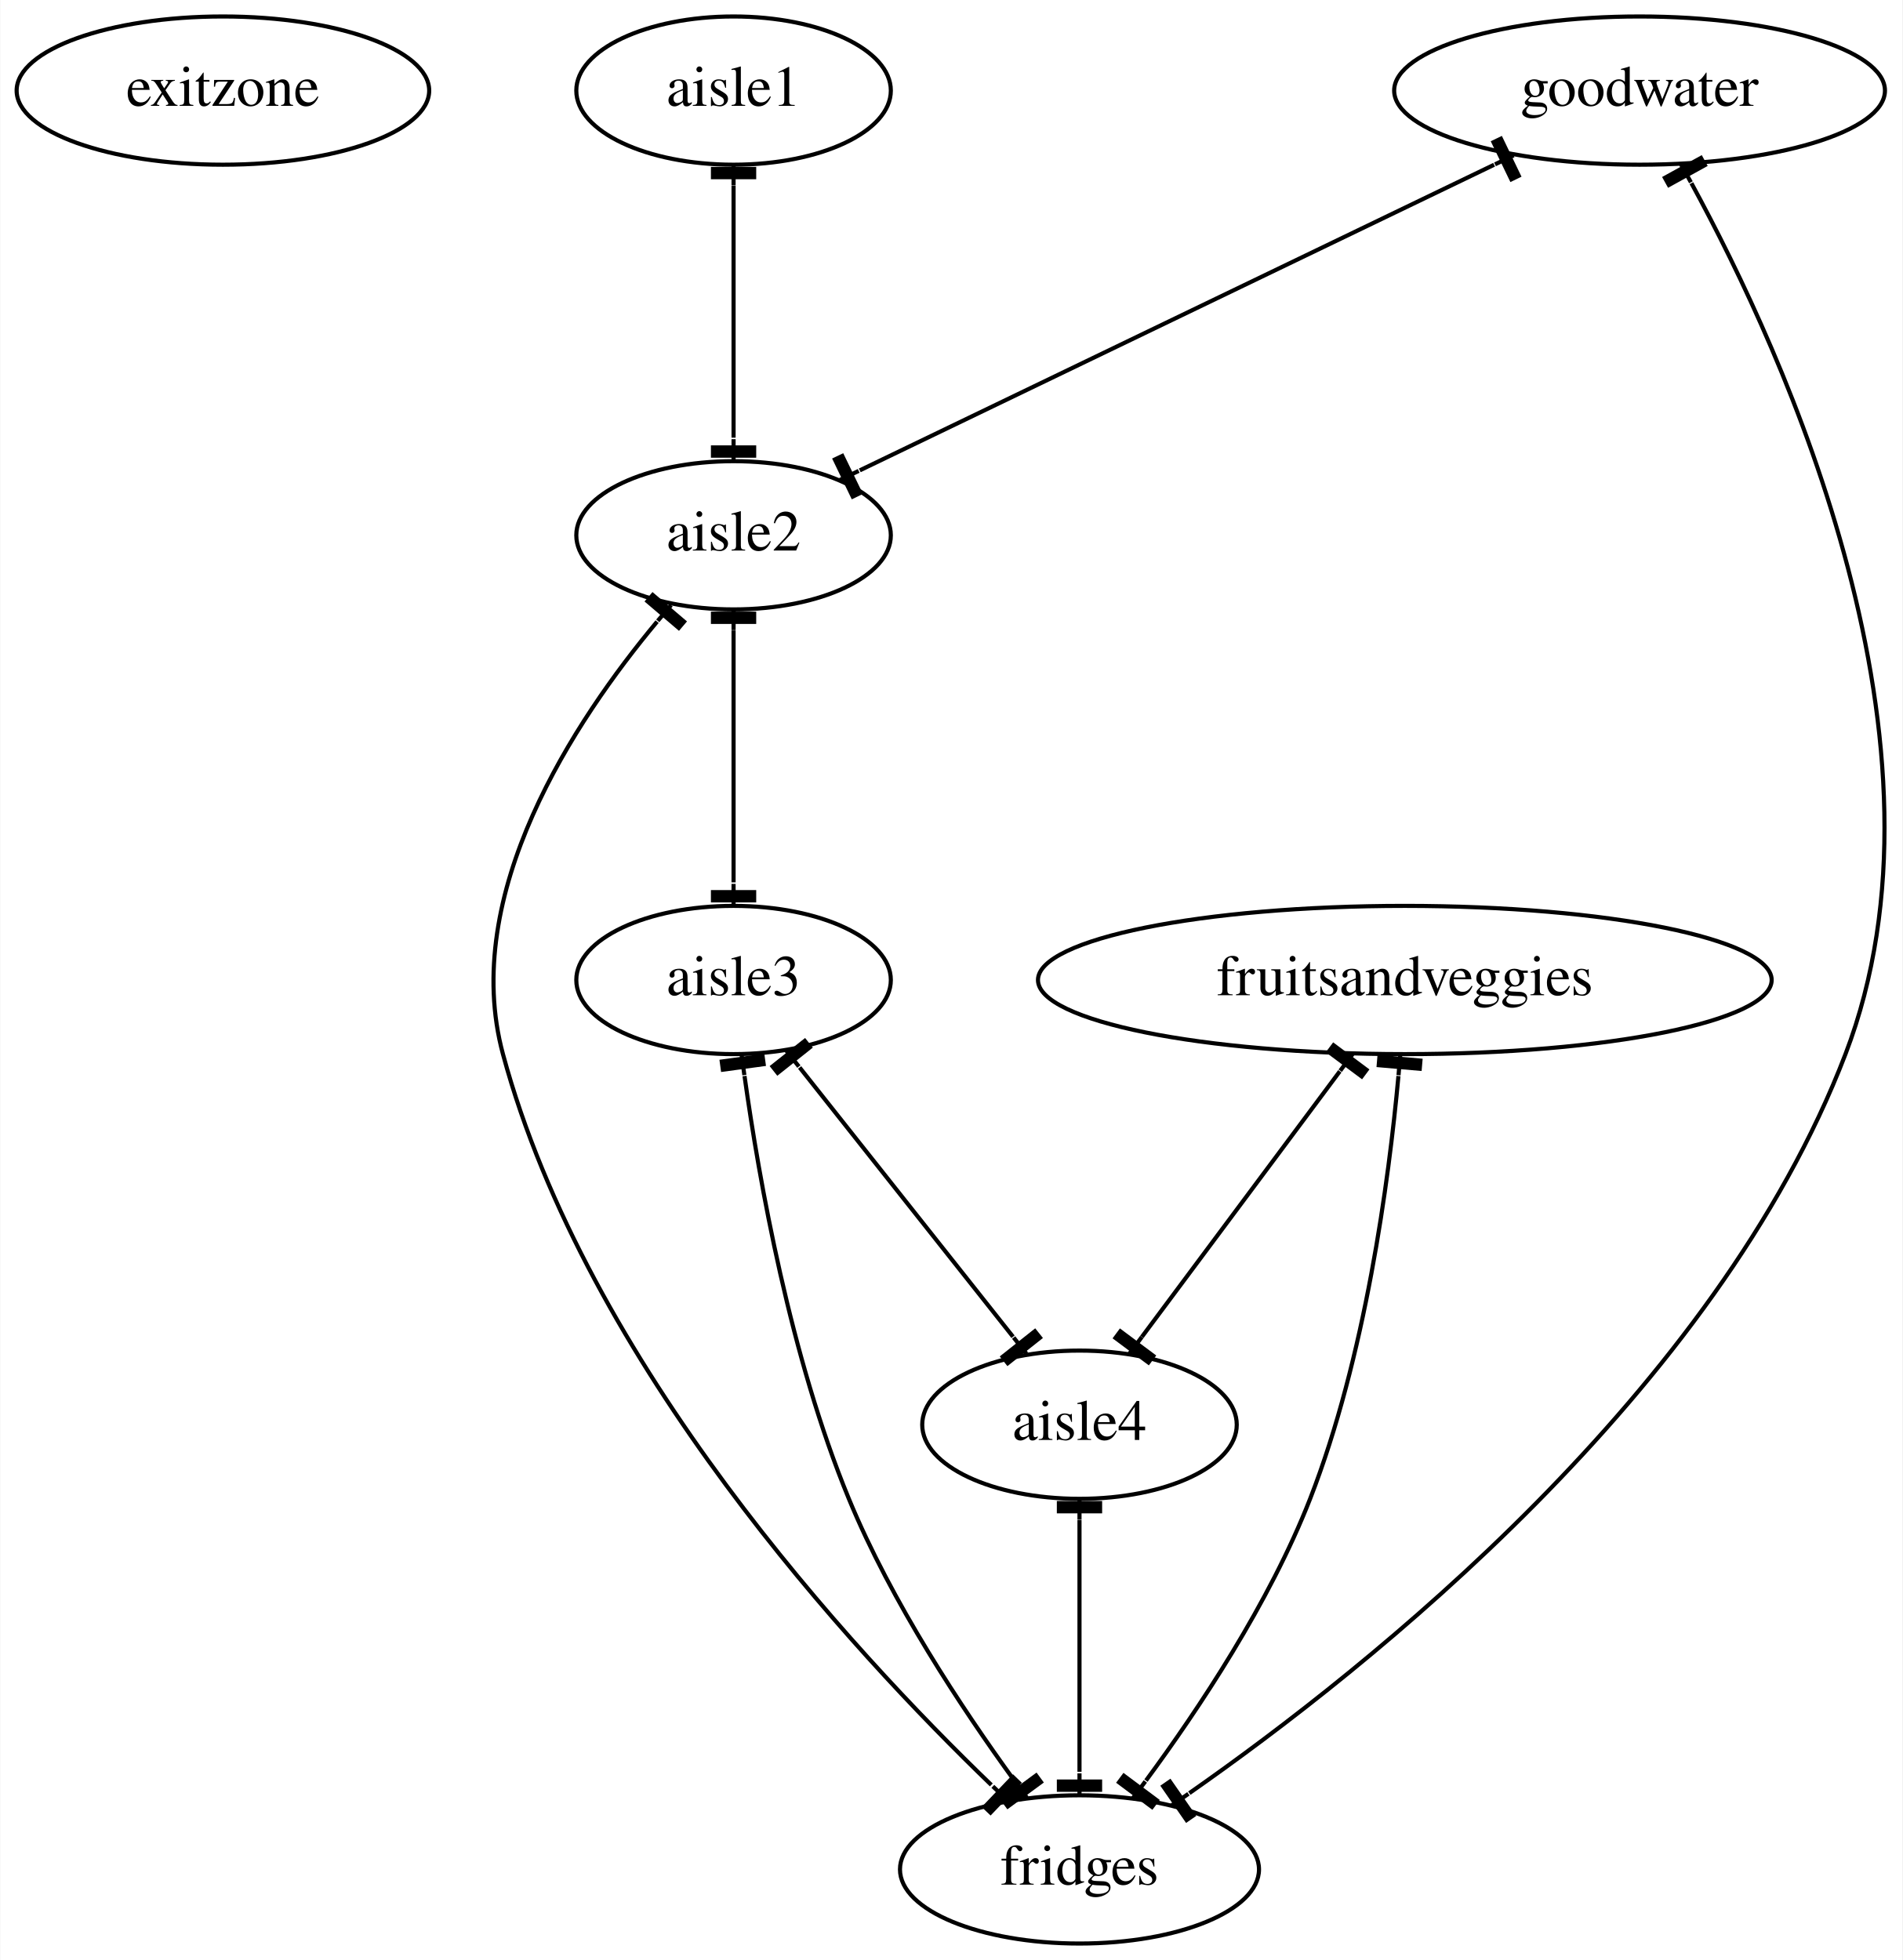
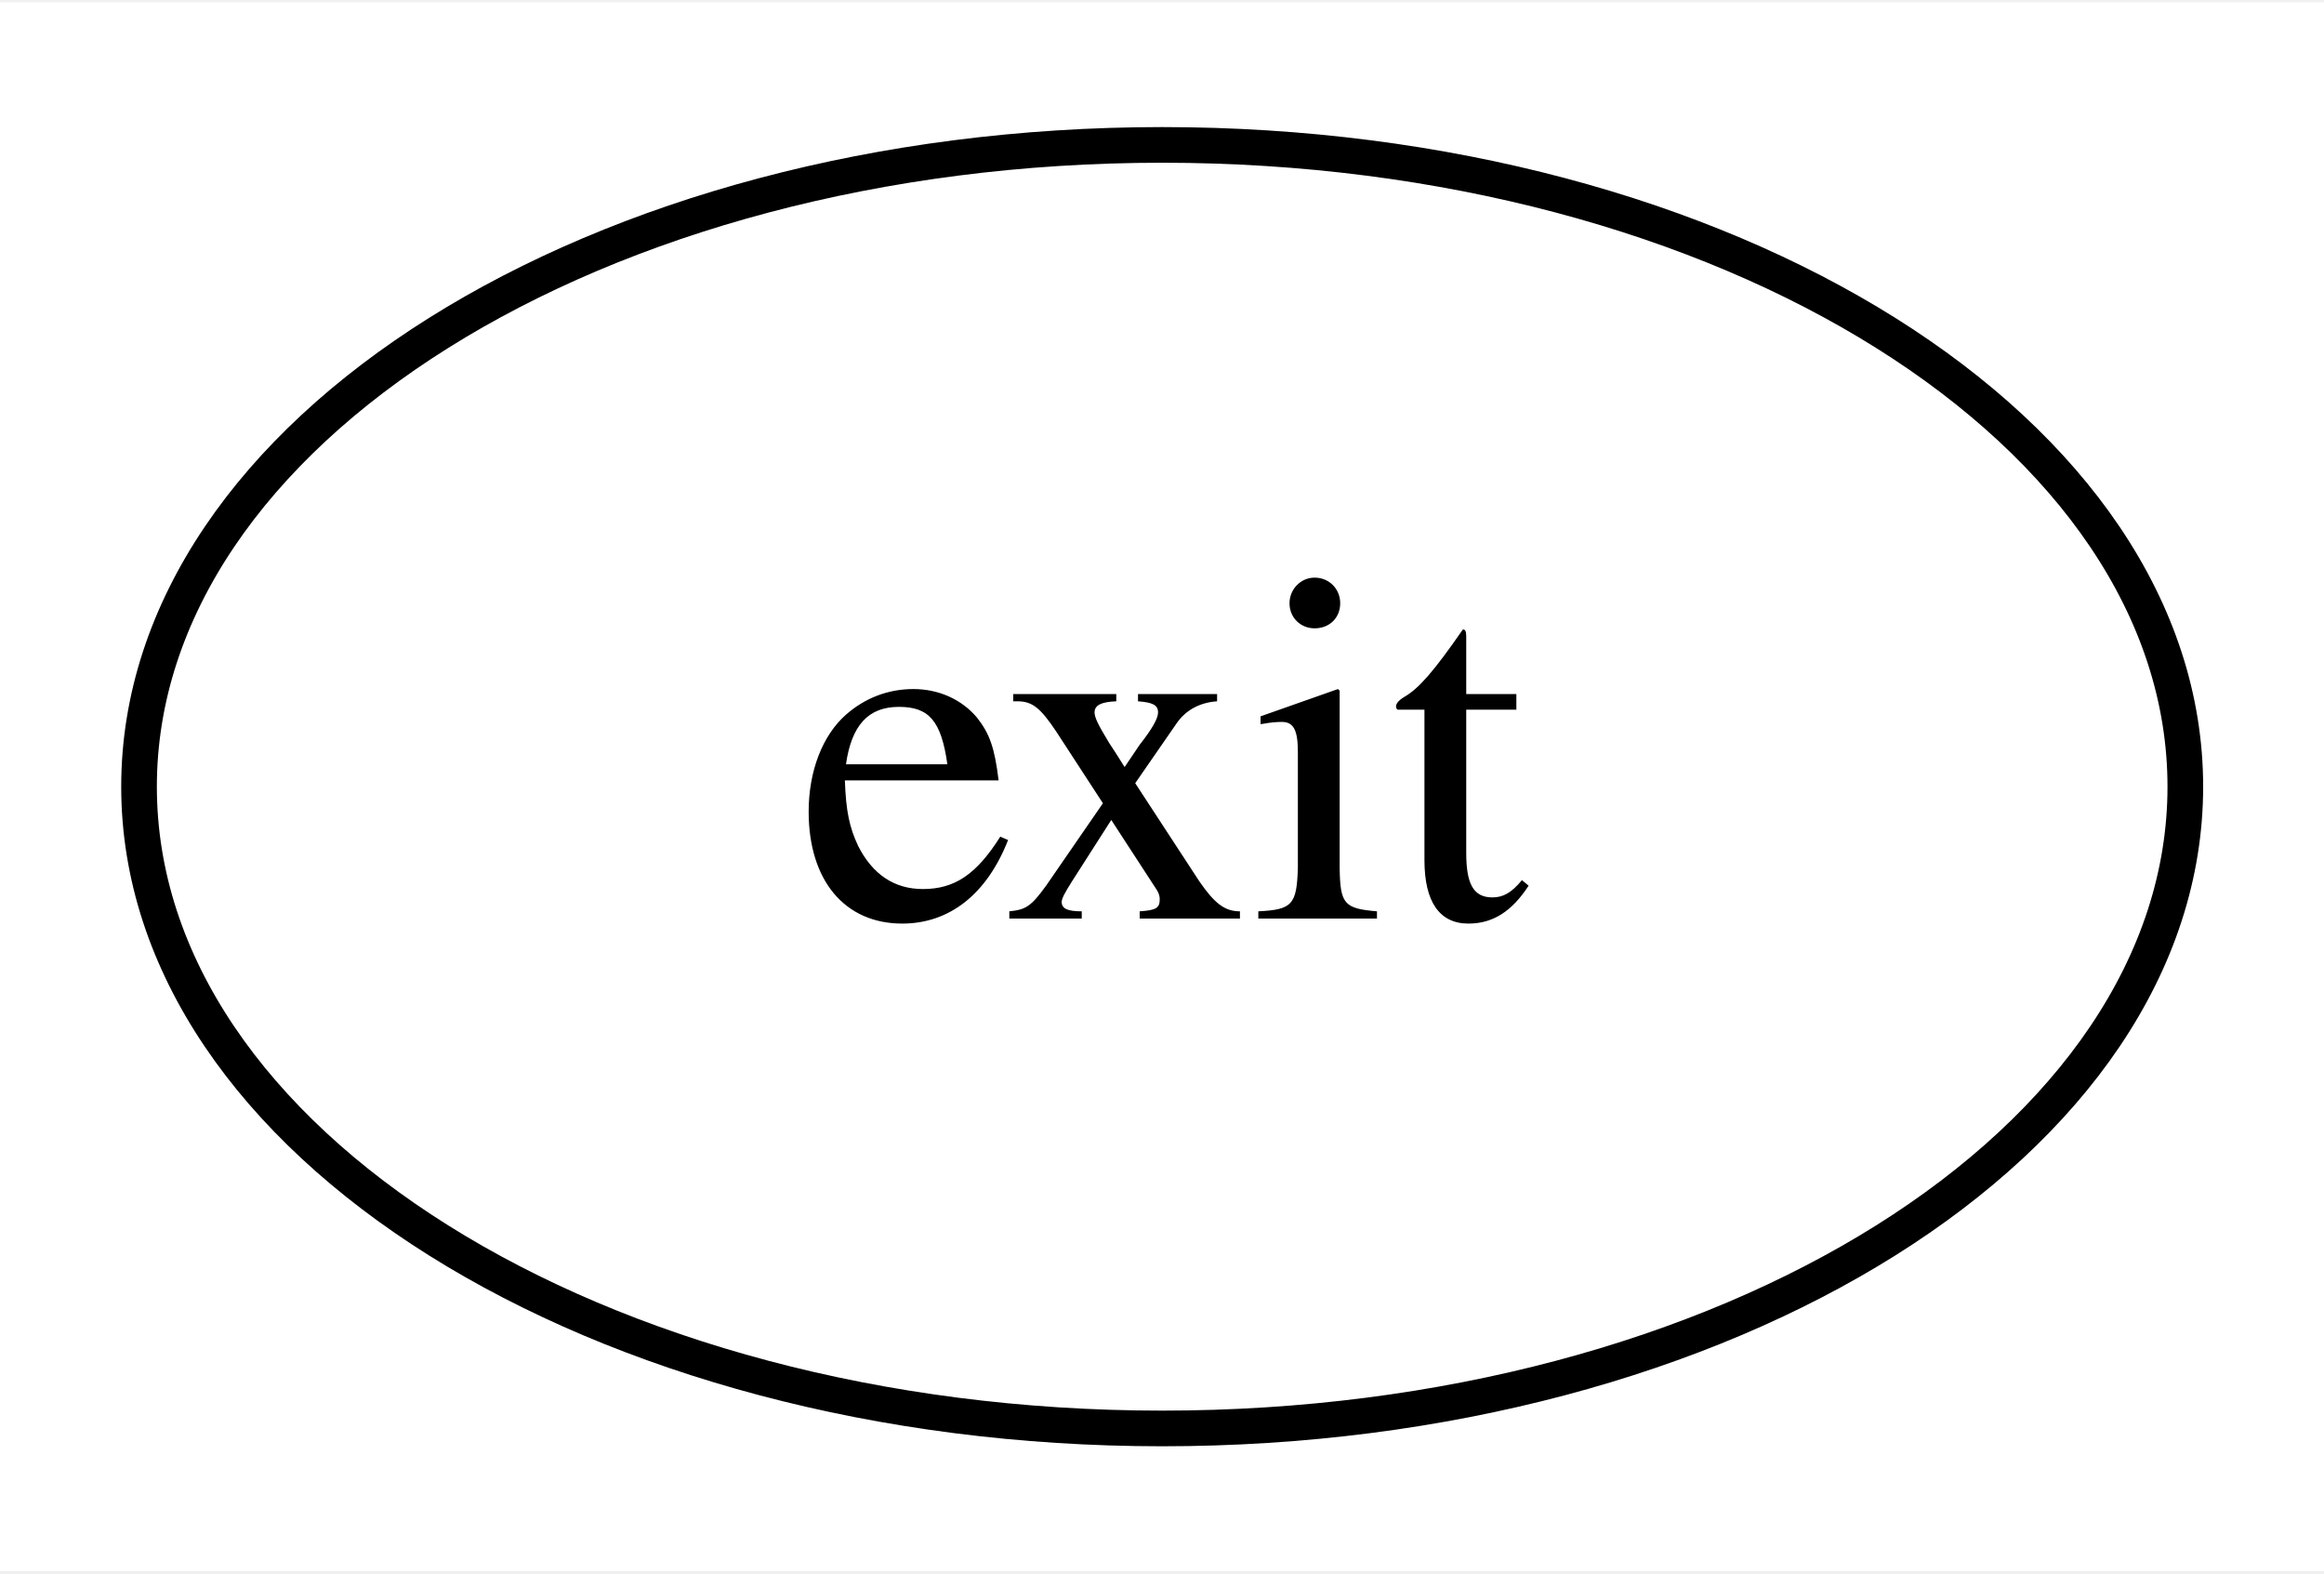
- <svg xmlns="http://www.w3.org/2000/svg" width="462pt" height="476pt" viewBox="0.00 0.00 461.84 476.00">
-   <g id="graph0" class="graph" transform="scale(1 1) rotate(0) translate(4 472)">
-     <polygon fill="white" stroke="transparent" points="-4,4 -4,-472 457.84,-472 457.84,4 -4,4" />
+ <svg xmlns="http://www.w3.org/2000/svg" width="65pt" height="44pt" viewBox="0.00 0.00 65.19 44.00">
+   <g id="graph0" class="graph" transform="scale(1 1) rotate(0) translate(4 40)">
+     <polygon fill="white" stroke="transparent" points="-4,4 -4,-40 61.19,-40 61.19,4 -4,4" />
    <g id="node1" class="node">
-       <ellipse fill="none" stroke="black" cx="50.05" cy="-450" rx="50.09" ry="18" />
-       <text text-anchor="middle" x="50.05" y="-446.3" font-family="Times,serif" font-size="14.00">exitzone</text>
-     </g>
-     <g id="node2" class="node">
-       <ellipse fill="none" stroke="black" cx="394.05" cy="-450" rx="59.59" ry="18" />
-       <text text-anchor="middle" x="394.05" y="-446.3" font-family="Times,serif" font-size="14.00">goodwater</text>
-     </g>
-     <g id="node5" class="node">
-       <ellipse fill="none" stroke="black" cx="174.05" cy="-342" rx="38.19" ry="18" />
-       <text text-anchor="middle" x="174.05" y="-338.3" font-family="Times,serif" font-size="14.00">aisle2</text>
-     </g>
-     <g id="edge1" class="edge">
-       <path fill="none" stroke="black" d="M358.73,-431.99C316.1,-411.45 245.12,-377.25 204.7,-357.77" />
-       <polygon fill="black" stroke="black" points="364.72,-429.32 360.38,-438.33 358.58,-437.46 362.92,-428.45 364.72,-429.32" />
-       <polyline fill="none" stroke="black" points="363.46,-434.26 358.95,-432.09 " />
-       <polygon fill="black" stroke="black" points="198.65,-360.41 202.99,-351.4 204.8,-352.27 200.45,-361.27 198.65,-360.41" />
-       <polyline fill="none" stroke="black" points="199.92,-355.47 204.43,-357.64 " />
-     </g>
-     <g id="node8" class="node">
-       <ellipse fill="none" stroke="black" cx="258.05" cy="-18" rx="43.59" ry="18" />
-       <text text-anchor="middle" x="258.05" y="-14.3" font-family="Times,serif" font-size="14.00">fridges</text>
-     </g>
-     <g id="edge2" class="edge">
-       <path fill="none" stroke="black" d="M406.64,-427.51C429.45,-385.66 472.69,-290.77 444.05,-216 412.64,-134.04 328.2,-66.9 284.72,-36.52" />
-       <polygon fill="black" stroke="black" points="408.96,-433.65 400.2,-428.82 401.17,-427.07 409.92,-431.9 408.96,-433.65" />
-       <polyline fill="none" stroke="black" points="404.1,-432.11 406.52,-427.73 " />
-       <polygon fill="black" stroke="black" points="278.37,-38.2 284.06,-29.98 285.71,-31.12 280.01,-39.34 278.37,-38.2" />
-       <polyline fill="none" stroke="black" points="280.39,-33.52 284.5,-36.36 " />
-     </g>
-     <g id="node3" class="node">
-       <ellipse fill="none" stroke="black" cx="337.05" cy="-234" rx="89.08" ry="18" />
-       <text text-anchor="middle" x="337.05" y="-230.3" font-family="Times,serif" font-size="14.00">fruitsandveggies</text>
-     </g>
-     <g id="node7" class="node">
-       <ellipse fill="none" stroke="black" cx="258.05" cy="-126" rx="38.19" ry="18" />
-       <text text-anchor="middle" x="258.05" y="-122.3" font-family="Times,serif" font-size="14.00">aisle4</text>
-     </g>
-     <g id="edge3" class="edge">
-       <path fill="none" stroke="black" d="M321.26,-211.82C307.27,-193.05 286.99,-165.84 273.2,-147.33" />
-       <polygon fill="black" stroke="black" points="327.76,-212.18 319.75,-218.16 318.55,-216.55 326.57,-210.58 327.76,-212.18" />
-       <polyline fill="none" stroke="black" points="324.35,-215.97 321.36,-211.96 " />
-       <polygon fill="black" stroke="black" points="266.78,-147.08 274.79,-141.11 275.99,-142.71 267.97,-148.69 266.78,-147.08" />
-       <polyline fill="none" stroke="black" points="270.19,-143.29 273.18,-147.3 " />
-     </g>
-     <g id="edge4" class="edge">
-       <path fill="none" stroke="black" d="M335.5,-210.68C333.15,-185.12 327.44,-142.36 314.05,-108 304.2,-82.76 286.95,-56.87 274.19,-39.57" />
-       <polygon fill="black" stroke="black" points="340.84,-214.43 330.88,-215.3 330.71,-213.31 340.67,-212.44 340.84,-214.43" />
-       <polyline fill="none" stroke="black" points="335.95,-215.86 335.52,-210.88 " />
-       <polygon fill="black" stroke="black" points="267.64,-39.15 275.65,-33.17 276.85,-34.77 268.83,-40.75 267.64,-39.15" />
-       <polyline fill="none" stroke="black" points="271.05,-35.36 274.04,-39.37 " />
-     </g>
-     <g id="node4" class="node">
-       <ellipse fill="none" stroke="black" cx="174.05" cy="-450" rx="38.19" ry="18" />
-       <text text-anchor="middle" x="174.05" y="-446.3" font-family="Times,serif" font-size="14.00">aisle1</text>
-     </g>
-     <g id="edge5" class="edge">
-       <path fill="none" stroke="black" d="M174.05,-426.89C174.05,-408.97 174.05,-383.8 174.05,-365.71" />
-       <polygon fill="black" stroke="black" points="179.05,-430.97 169.05,-430.97 169.05,-428.97 179.05,-428.97 179.05,-430.97" />
-       <polyline fill="none" stroke="black" points="174.05,-431.97 174.05,-426.97 " />
-       <polygon fill="black" stroke="black" points="169.05,-361.34 179.05,-361.34 179.05,-363.34 169.05,-363.34 169.05,-361.34" />
-       <polyline fill="none" stroke="black" points="174.05,-360.34 174.05,-365.34 " />
-     </g>
-     <g id="node6" class="node">
-       <ellipse fill="none" stroke="black" cx="174.05" cy="-234" rx="38.19" ry="18" />
-       <text text-anchor="middle" x="174.05" y="-230.3" font-family="Times,serif" font-size="14.00">aisle3</text>
-     </g>
-     <g id="edge6" class="edge">
-       <path fill="none" stroke="black" d="M174.05,-318.89C174.05,-300.97 174.05,-275.8 174.05,-257.71" />
-       <polygon fill="black" stroke="black" points="179.05,-322.97 169.05,-322.97 169.05,-320.97 179.05,-320.97 179.05,-322.97" />
-       <polyline fill="none" stroke="black" points="174.05,-323.97 174.05,-318.97 " />
-       <polygon fill="black" stroke="black" points="169.05,-253.34 179.05,-253.34 179.05,-255.34 169.05,-255.34 169.05,-253.34" />
-       <polyline fill="none" stroke="black" points="174.05,-252.34 174.05,-257.34 " />
-     </g>
-     <g id="edge7" class="edge">
-       <path fill="none" stroke="black" d="M155.48,-321.03C135.39,-296.95 107.54,-254.84 118.05,-216 138.35,-140.88 202.71,-71.21 236.64,-38.52" />
-       <polygon fill="black" stroke="black" points="162.04,-321.03 154.42,-327.51 153.13,-325.98 160.74,-319.5 162.04,-321.03" />
-       <polyline fill="none" stroke="black" points="158.88,-325.03 155.64,-321.22 " />
-       <polygon fill="black" stroke="black" points="236.45,-31.79 243.35,-39.02 241.91,-40.41 235,-33.17 236.45,-31.79" />
-       <polyline fill="none" stroke="black" points="240.62,-34.72 237.01,-38.17 " />
-     </g>
-     <g id="edge8" class="edge">
-       <path fill="none" stroke="black" d="M190.09,-212.76C204.97,-193.98 227,-166.17 241.91,-147.36" />
-       <polygon fill="black" stroke="black" points="191.34,-219.22 183.51,-213.01 184.75,-211.44 192.59,-217.66 191.34,-219.22" />
-       <polyline fill="none" stroke="black" points="186.8,-216.9 189.91,-212.98 " />
-       <polygon fill="black" stroke="black" points="240.63,-140.93 248.47,-147.14 247.22,-148.71 239.39,-142.5 240.63,-140.93" />
-       <polyline fill="none" stroke="black" points="245.17,-143.25 242.06,-147.17 " />
-     </g>
-     <g id="edge9" class="edge">
-       <path fill="none" stroke="black" d="M176.71,-210.68C180.28,-185.13 187.88,-142.36 202.05,-108 212.37,-82.95 229.55,-57.03 242.16,-39.67" />
-       <polygon fill="black" stroke="black" points="181.09,-215.55 171.18,-214.2 171.45,-212.22 181.36,-213.56 181.09,-215.55" />
-       <polyline fill="none" stroke="black" points="176,-215.87 176.67,-210.91 " />
-       <polygon fill="black" stroke="black" points="240.64,-33.29 248.7,-39.21 247.52,-40.82 239.46,-34.9 240.64,-33.29" />
-       <polyline fill="none" stroke="black" points="245.26,-35.45 242.3,-39.48 " />
-     </g>
-     <g id="edge10" class="edge">
-       <path fill="none" stroke="black" d="M258.05,-102.89C258.05,-84.97 258.05,-59.8 258.05,-41.71" />
-       <polygon fill="black" stroke="black" points="263.05,-106.97 253.05,-106.97 253.05,-104.97 263.05,-104.97 263.05,-106.97" />
-       <polyline fill="none" stroke="black" points="258.05,-107.97 258.05,-102.97 " />
-       <polygon fill="black" stroke="black" points="253.05,-37.34 263.05,-37.34 263.05,-39.34 253.05,-39.34 253.05,-37.34" />
-       <polyline fill="none" stroke="black" points="258.05,-36.34 258.05,-41.34 " />
+       <ellipse fill="none" stroke="black" cx="28.6" cy="-18" rx="28.7" ry="18" />
+       <text text-anchor="middle" x="28.6" y="-14.3" font-family="Times,serif" font-size="14.00">exit</text>
    </g>
  </g>
</svg>
